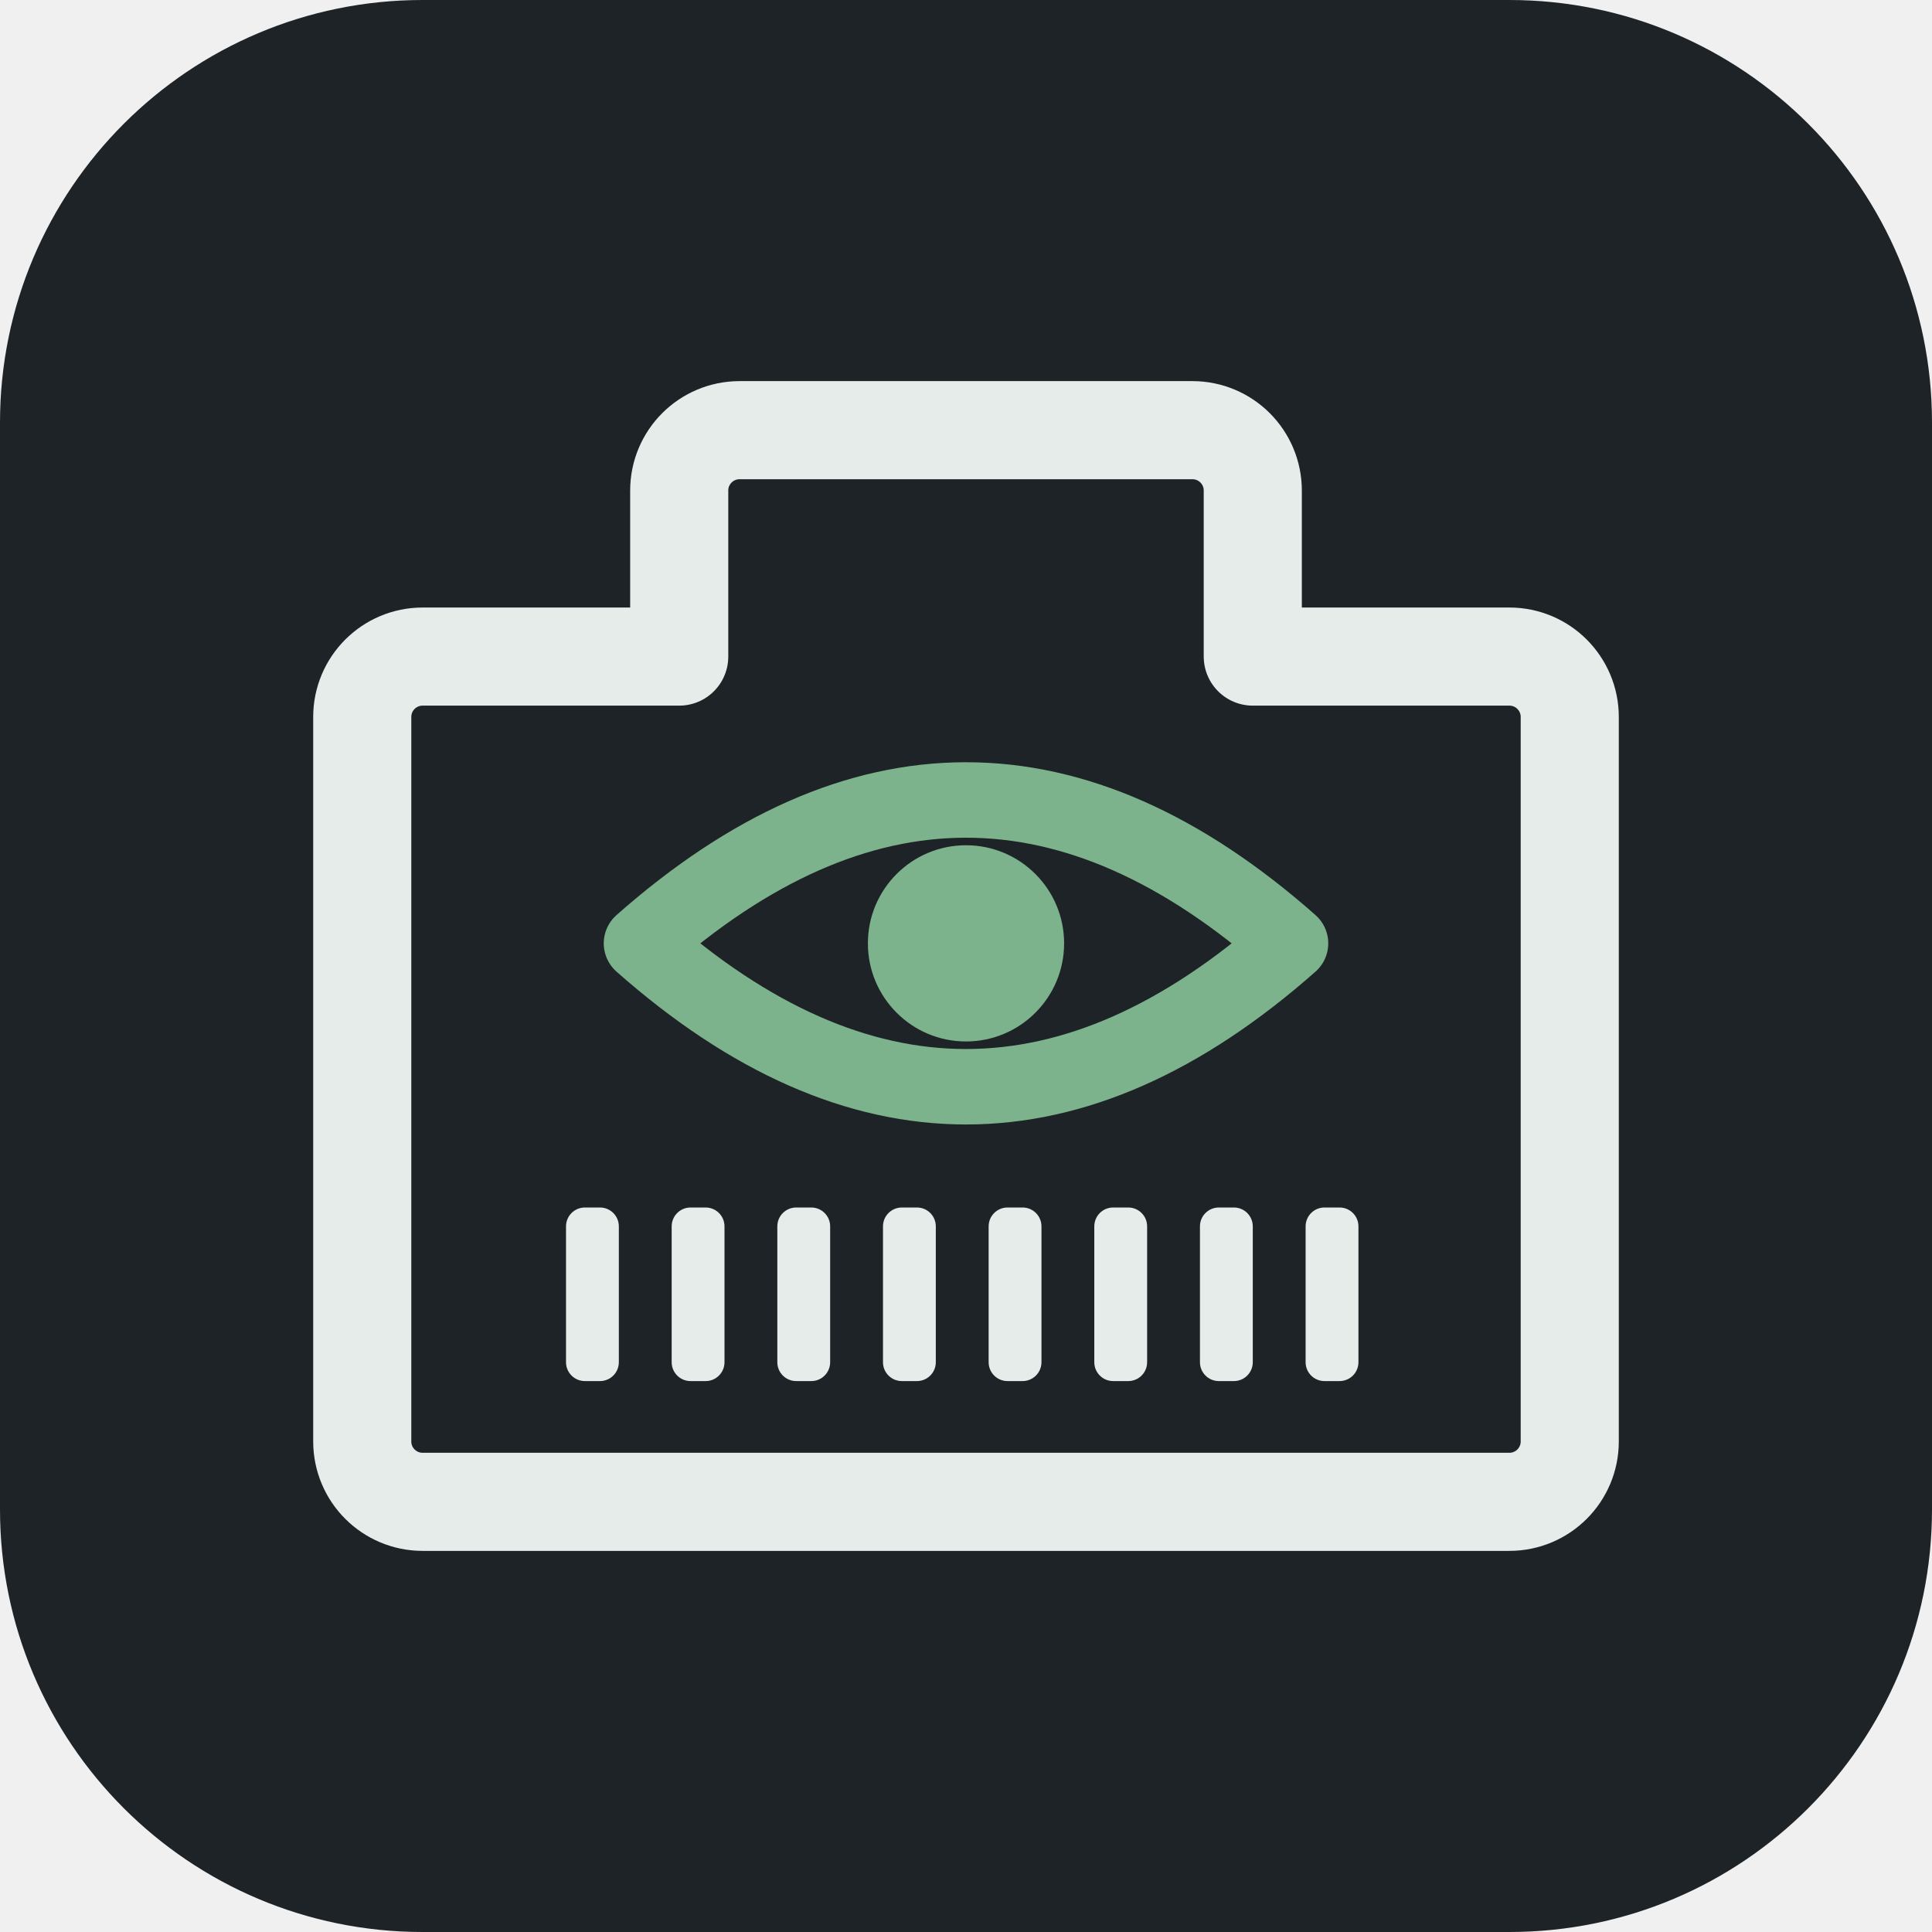
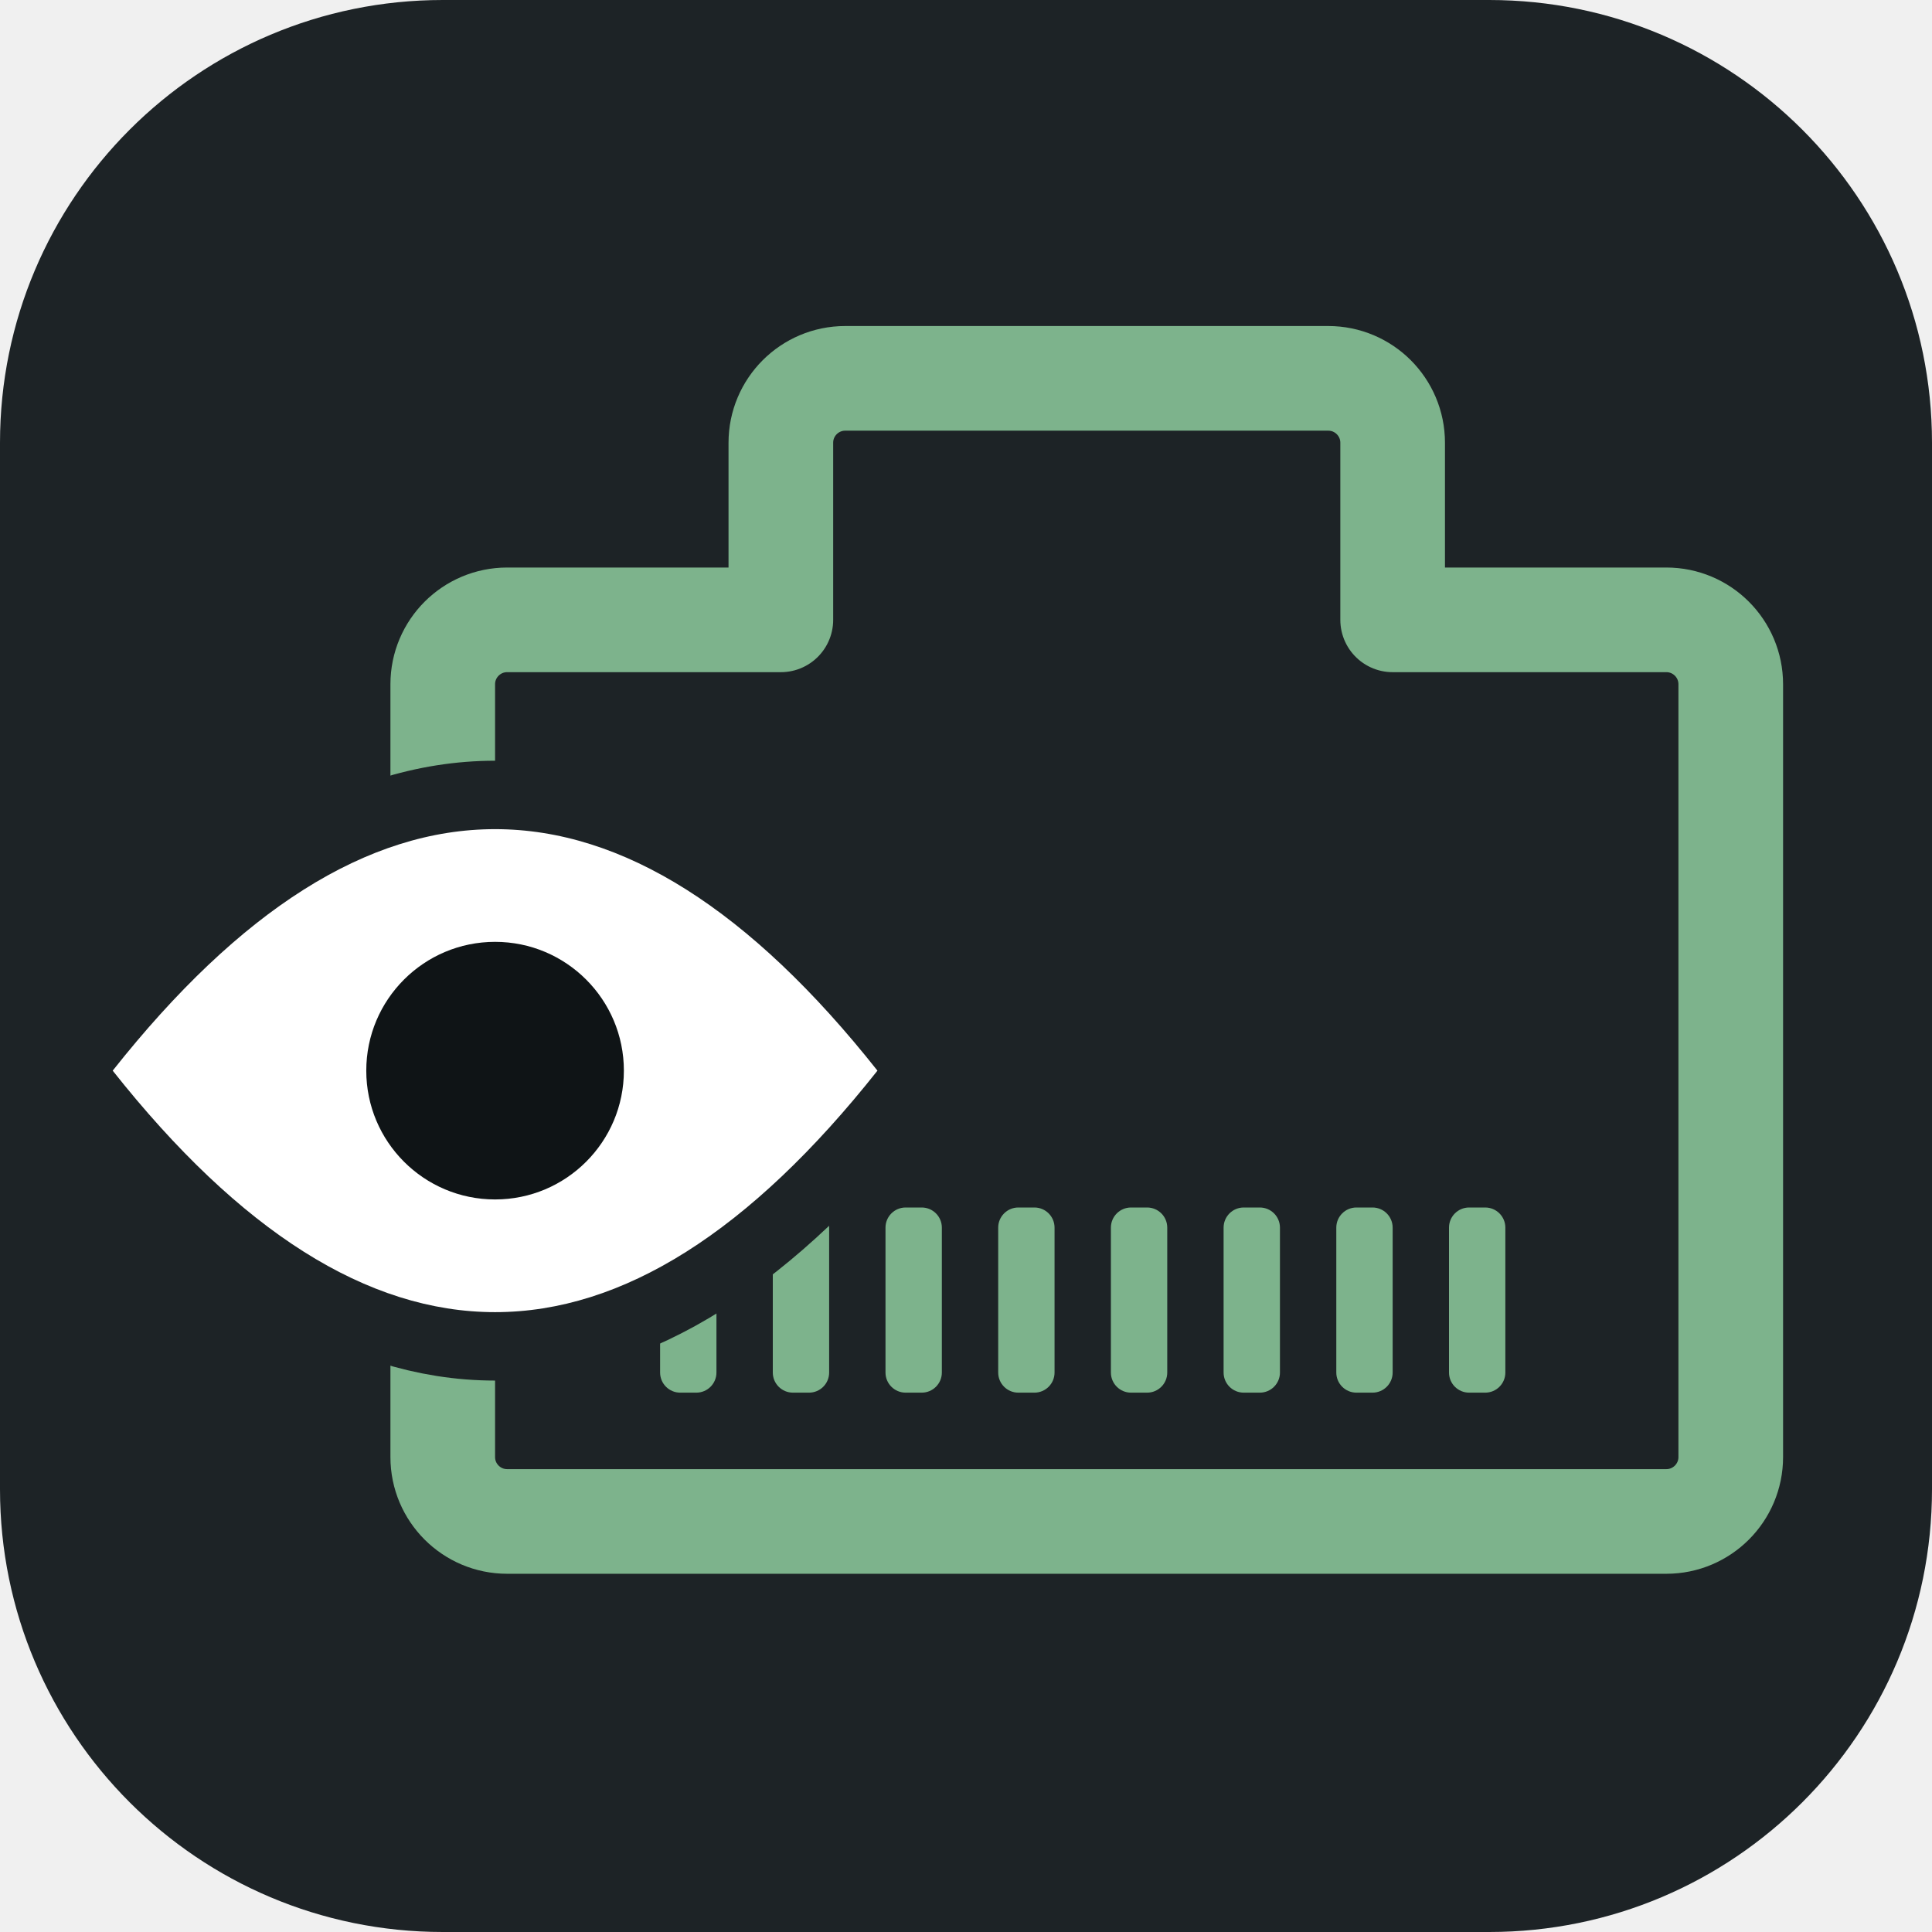
- <svg xmlns="http://www.w3.org/2000/svg" viewBox="0 0 512 512">
-   <rect width="512" height="512" rx="112" fill="#1D2326" />
-   <g transform="translate(0 -32)">
-     <path d="M112 430H400a16 16 0 0 0 16-16V222a16 16 0 0 0-16-16H332V162a16 16 0 0 0-16-16H196a16 16 0 0 0-16 16V206H112a16 16 0 0 0-16 16V414a16 16 0 0 0 16 16Z" fill="none" stroke="#E6ECE9" stroke-width="26" stroke-linejoin="round" />
-     <path d="M170 282Q256 206 342 282Q256 358 170 282Z" fill="none" stroke="#7DB38C" stroke-width="20" stroke-linejoin="round" />
-     <circle cx="256" cy="282" r="26" fill="#7DB38C" />
-     <g fill="#E6ECE9">
+ <svg xmlns="http://www.w3.org/2000/svg" viewBox="-14 52 480 480">
+   <rect x="-14.0" y="52.0" width="480.0" height="480.0" rx="110" fill="#1D2326" />
+   <mask id="m" maskUnits="userSpaceOnUse" x="-100" y="0" width="700" height="600">
+     <rect x="-100" width="700" height="600" fill="#fff" />
+     <path d="M14 318Q109 198 204 318Q109 438 14 318Z" fill="#000" stroke="#000" stroke-width="34" stroke-linejoin="round" />
+   </mask>
+   <g mask="url(#m)">
+     <path d="M112 430H400a16 16 0 0 0 16-16V222a16 16 0 0 0-16-16H332V162a16 16 0 0 0-16-16H196a16 16 0 0 0-16 16V206H112a16 16 0 0 0-16 16V414a16 16 0 0 0 16 16Z" fill="none" stroke="#7DB38C" stroke-width="26" stroke-linejoin="round" />
+     <g fill="#7DB38C">
      <rect x="150" y="352" width="14" height="46" rx="5" />
      <rect x="178" y="352" width="14" height="46" rx="5" />
      <rect x="206" y="352" width="14" height="46" rx="5" />
      <rect x="234" y="352" width="14" height="46" rx="5" />
      <rect x="262" y="352" width="14" height="46" rx="5" />
      <rect x="290" y="352" width="14" height="46" rx="5" />
      <rect x="318" y="352" width="14" height="46" rx="5" />
      <rect x="346" y="352" width="14" height="46" rx="5" />
    </g>
  </g>
+   <path d="M14 318Q109 198 204 318Q109 438 14 318Z" fill="#FFFFFF" />
+   <circle cx="109" cy="318" r="32" fill="#0F1416" />
</svg>
